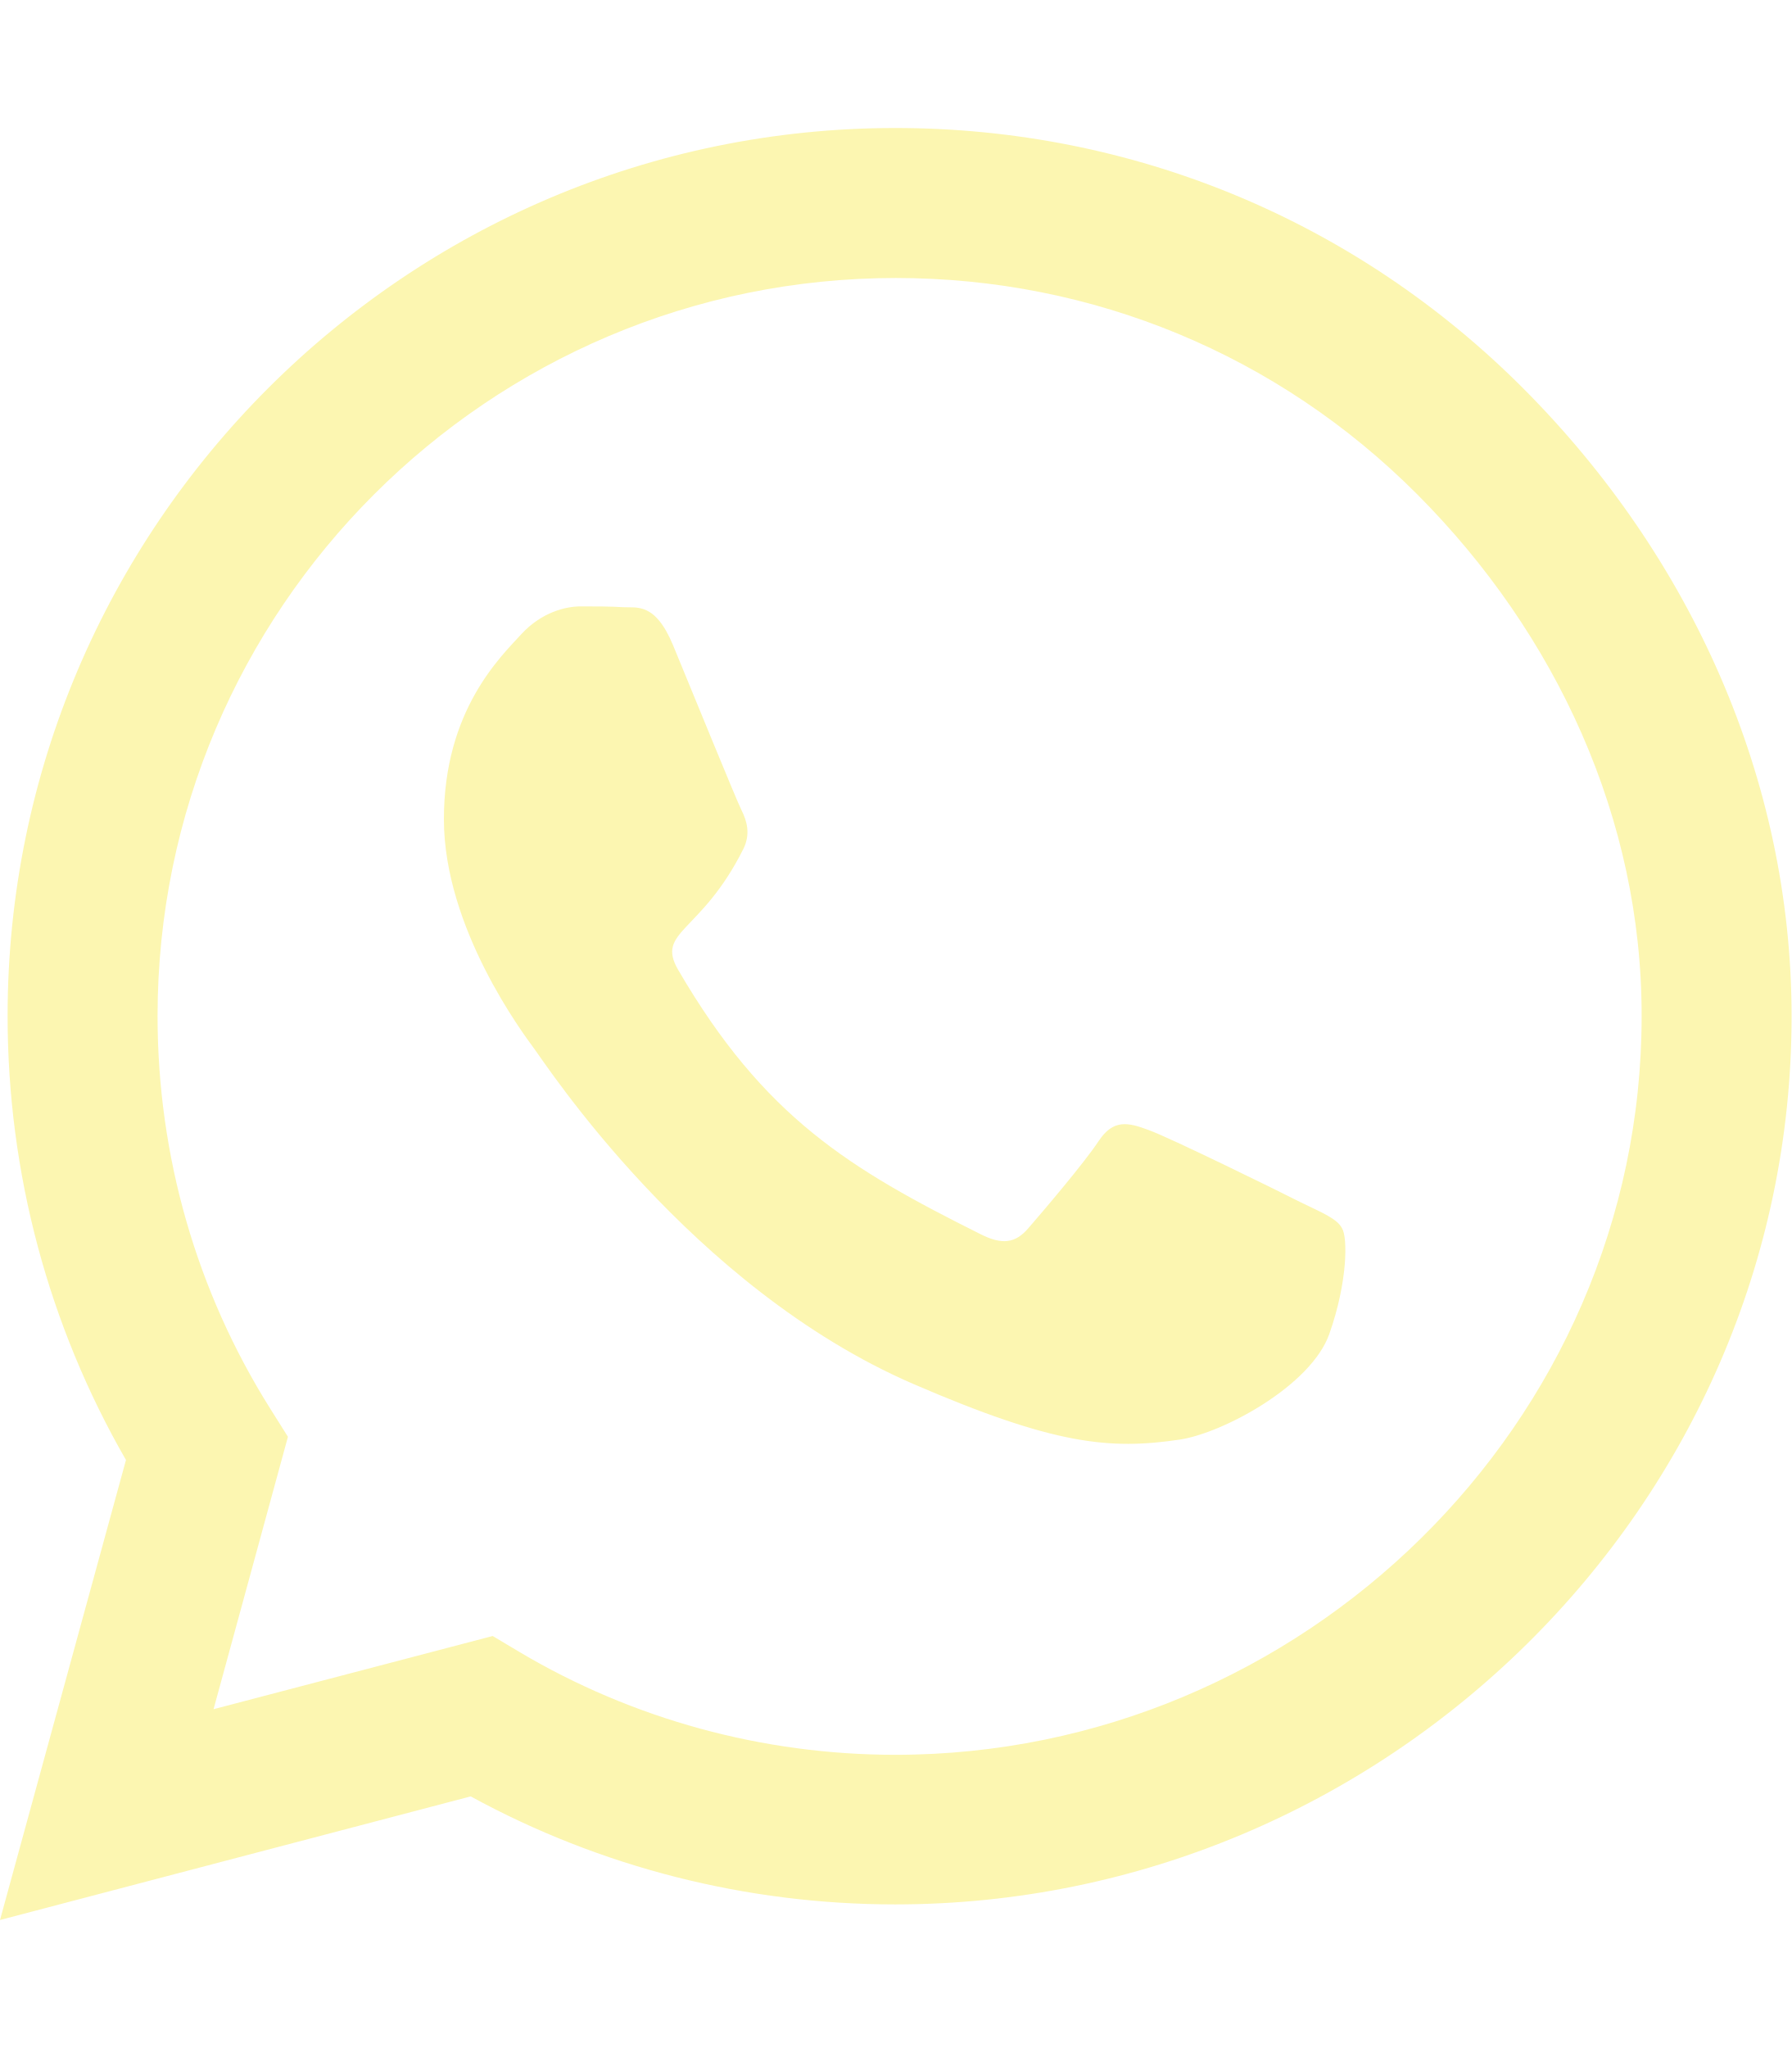
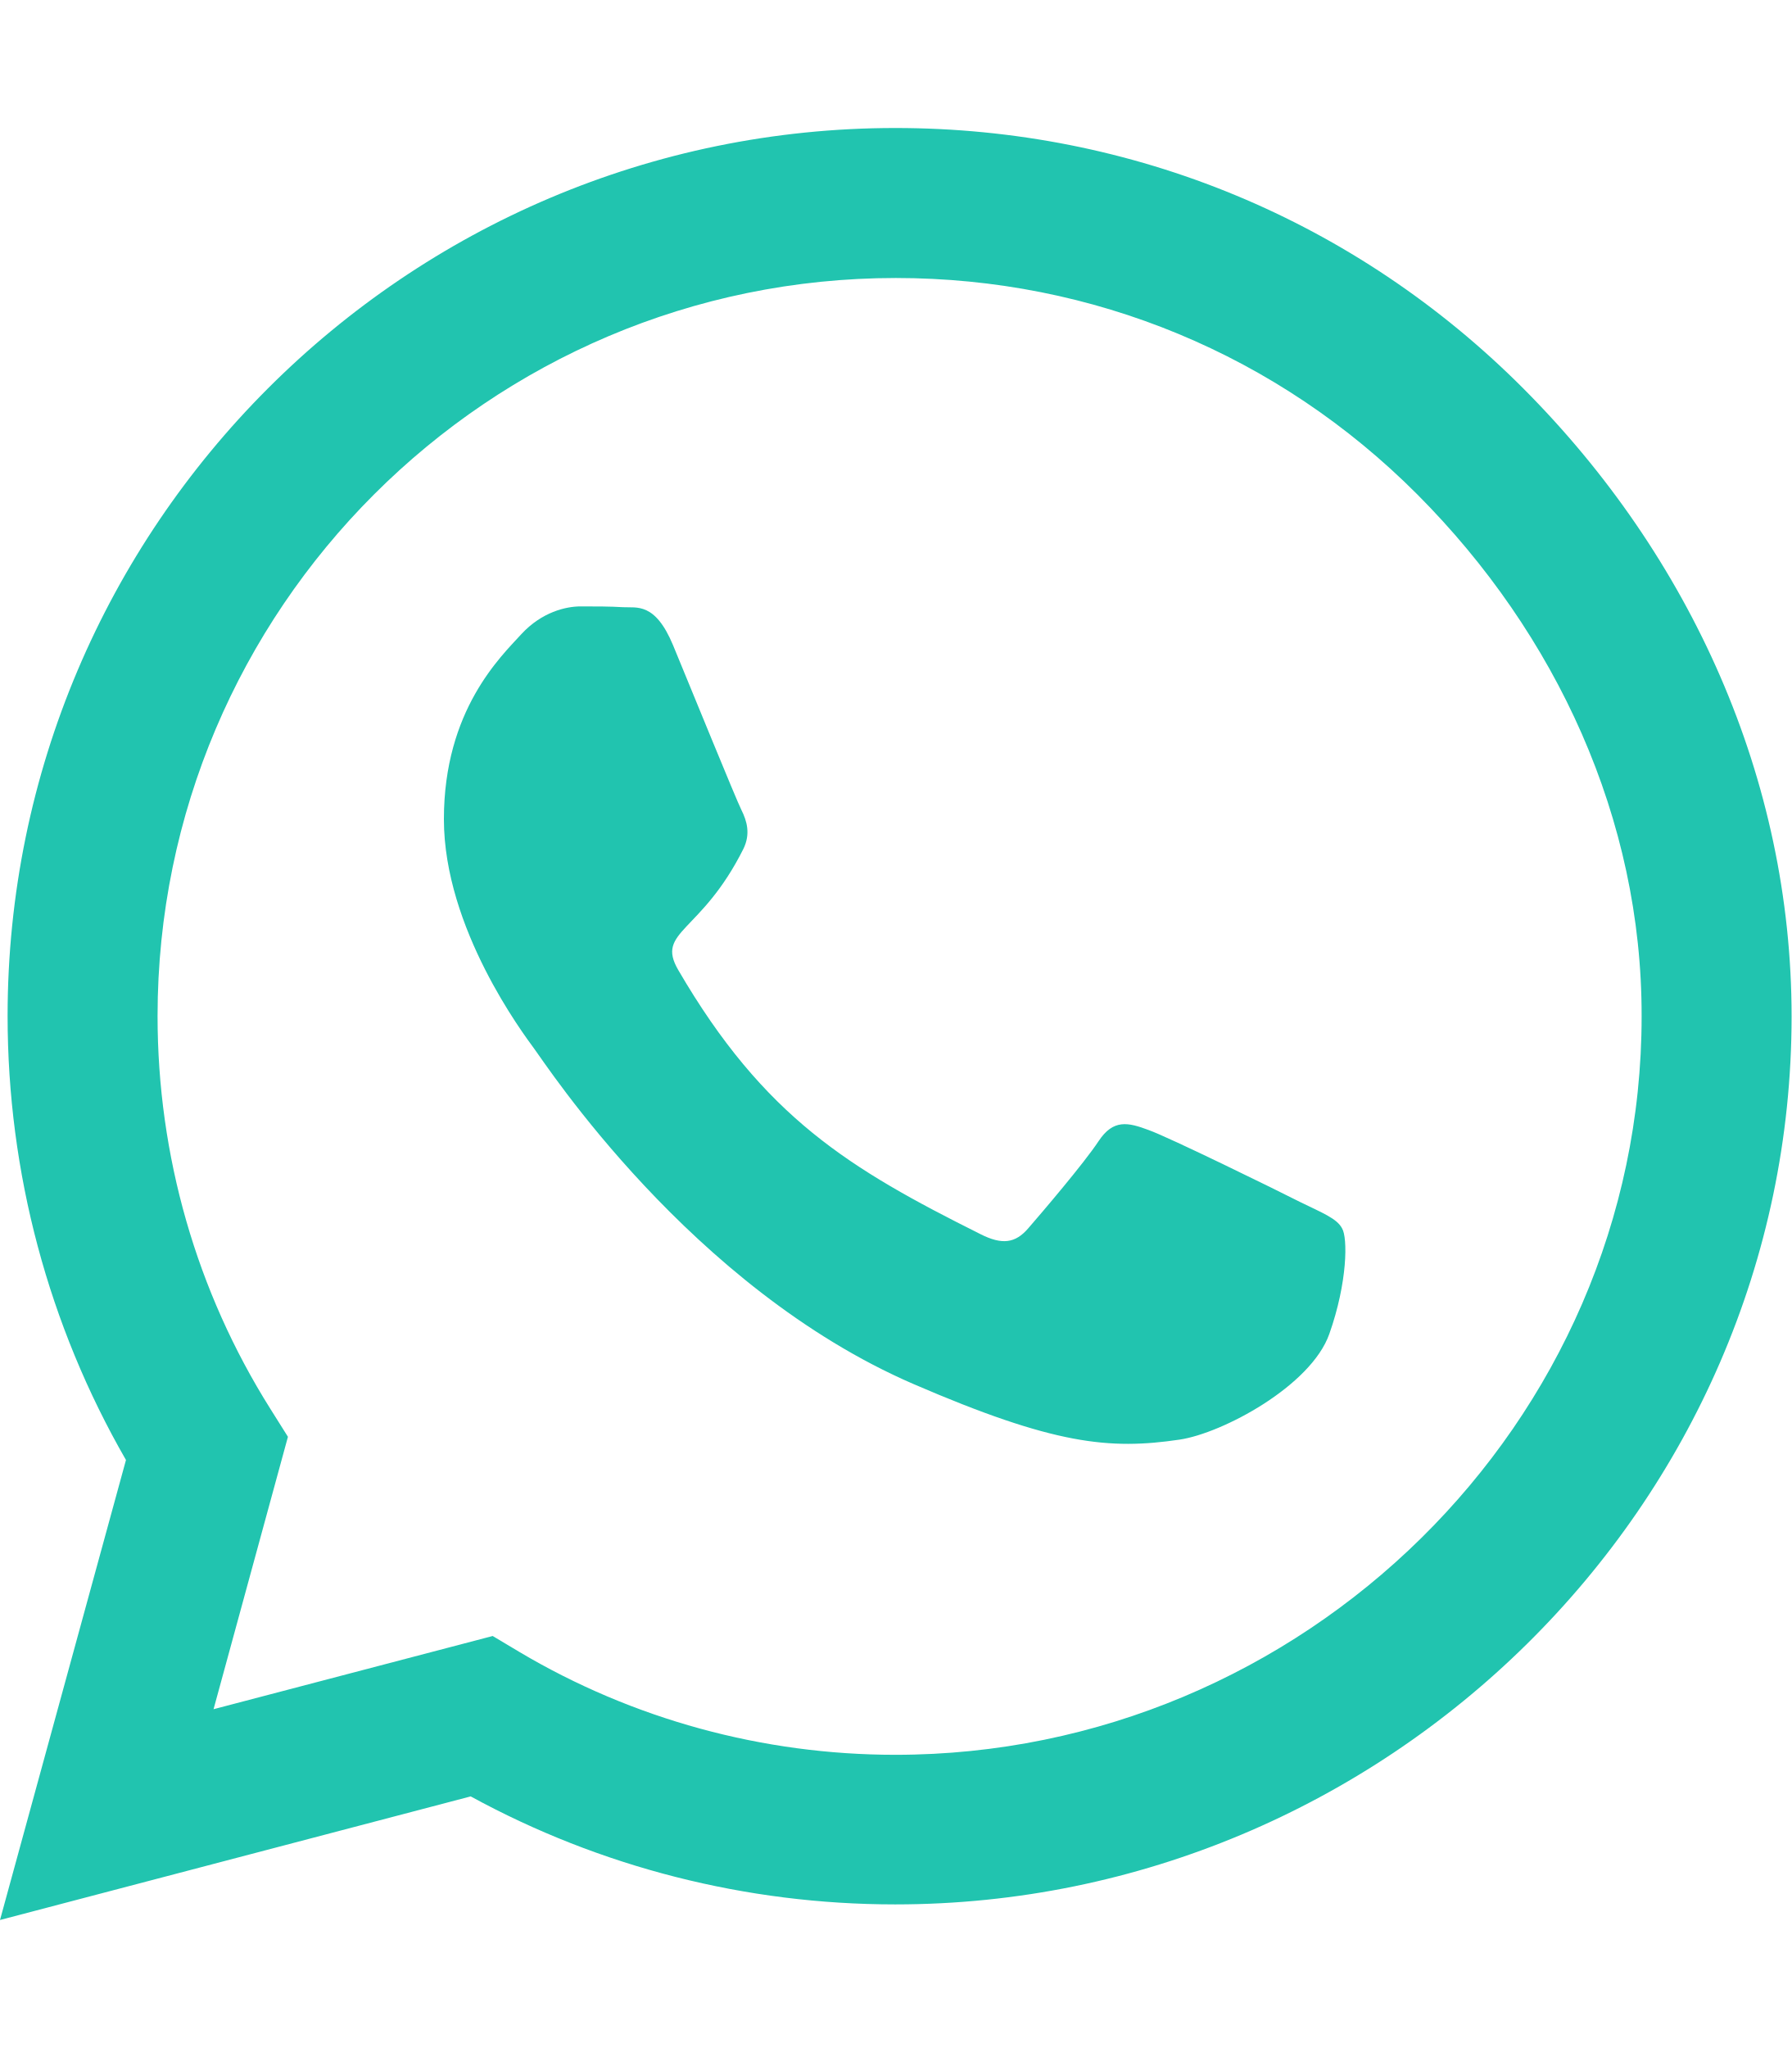
<svg xmlns="http://www.w3.org/2000/svg" viewBox="0 0 448 512">
-   <path fill="#fcf6b1" d="M380.9 97.1C339 55.1 283.2 32 223.9 32c-122.4 0-222 99.6-222 222 0 39.1 10.2 77.3 29.6 111L0 480l117.7-30.9c32.4 17.7 68.9 27 106.1 27h.1c122.3 0 224.1-99.6 224.1-222 0-59.3-25.2-115-67.1-157zm-157 341.6c-33.2 0-65.7-8.9-94-25.7l-6.7-4-69.8 18.3L72 359.2l-4.4-7c-18.5-29.4-28.2-63.3-28.2-98.2 0-101.7 82.8-184.5 184.6-184.5 49.3 0 95.6 19.2 130.4 54.1 34.8 34.9 56.2 81.2 56.1 130.5 0 101.8-84.9 184.6-186.6 184.6zm101.2-138.2c-5.5-2.8-32.8-16.2-37.9-18-5.1-1.9-8.8-2.8-12.5 2.8-3.7 5.6-14.3 18-17.6 21.8-3.2 3.7-6.5 4.2-12 1.4-32.6-16.3-54-29.1-75.5-66-5.7-9.8 5.7-9.1 16.3-30.3 1.8-3.7.9-6.9-.5-9.7-1.4-2.8-12.5-30.1-17.1-41.2-4.5-10.8-9.1-9.3-12.5-9.5-3.2-.2-6.9-.2-10.6-.2-3.7 0-9.7 1.4-14.8 6.9-5.1 5.6-19.4 19-19.4 46.3 0 27.3 19.9 53.7 22.6 57.4 2.8 3.7 39.1 59.7 94.8 83.8 35.2 15.2 49 16.5 66.6 13.9 10.7-1.6 32.8-13.4 37.4-26.4 4.6-13 4.6-24.1 3.2-26.4-1.3-2.5-5-3.9-10.5-6.6z" />
+   <path fill="#21c4af" d="M380.9 97.1C339 55.1 283.2 32 223.9 32c-122.4 0-222 99.6-222 222 0 39.1 10.2 77.3 29.6 111L0 480l117.7-30.9c32.4 17.7 68.9 27 106.1 27h.1c122.3 0 224.1-99.6 224.1-222 0-59.3-25.2-115-67.1-157zm-157 341.6c-33.2 0-65.7-8.9-94-25.7l-6.7-4-69.8 18.3L72 359.2l-4.4-7c-18.5-29.4-28.2-63.3-28.2-98.2 0-101.7 82.8-184.5 184.6-184.5 49.3 0 95.6 19.2 130.4 54.1 34.8 34.9 56.2 81.2 56.1 130.5 0 101.8-84.9 184.6-186.6 184.6zm101.2-138.2c-5.5-2.8-32.8-16.2-37.9-18-5.1-1.9-8.8-2.8-12.5 2.8-3.7 5.6-14.3 18-17.6 21.8-3.2 3.7-6.5 4.2-12 1.4-32.6-16.3-54-29.1-75.5-66-5.7-9.8 5.7-9.1 16.3-30.3 1.8-3.7.9-6.9-.5-9.7-1.4-2.8-12.5-30.1-17.1-41.2-4.5-10.8-9.1-9.3-12.5-9.5-3.2-.2-6.9-.2-10.6-.2-3.7 0-9.7 1.4-14.8 6.9-5.1 5.6-19.4 19-19.4 46.3 0 27.3 19.9 53.7 22.6 57.4 2.8 3.7 39.1 59.7 94.8 83.8 35.2 15.2 49 16.5 66.6 13.9 10.7-1.6 32.8-13.4 37.4-26.4 4.6-13 4.6-24.1 3.2-26.4-1.3-2.5-5-3.9-10.5-6.6z" />
</svg>
